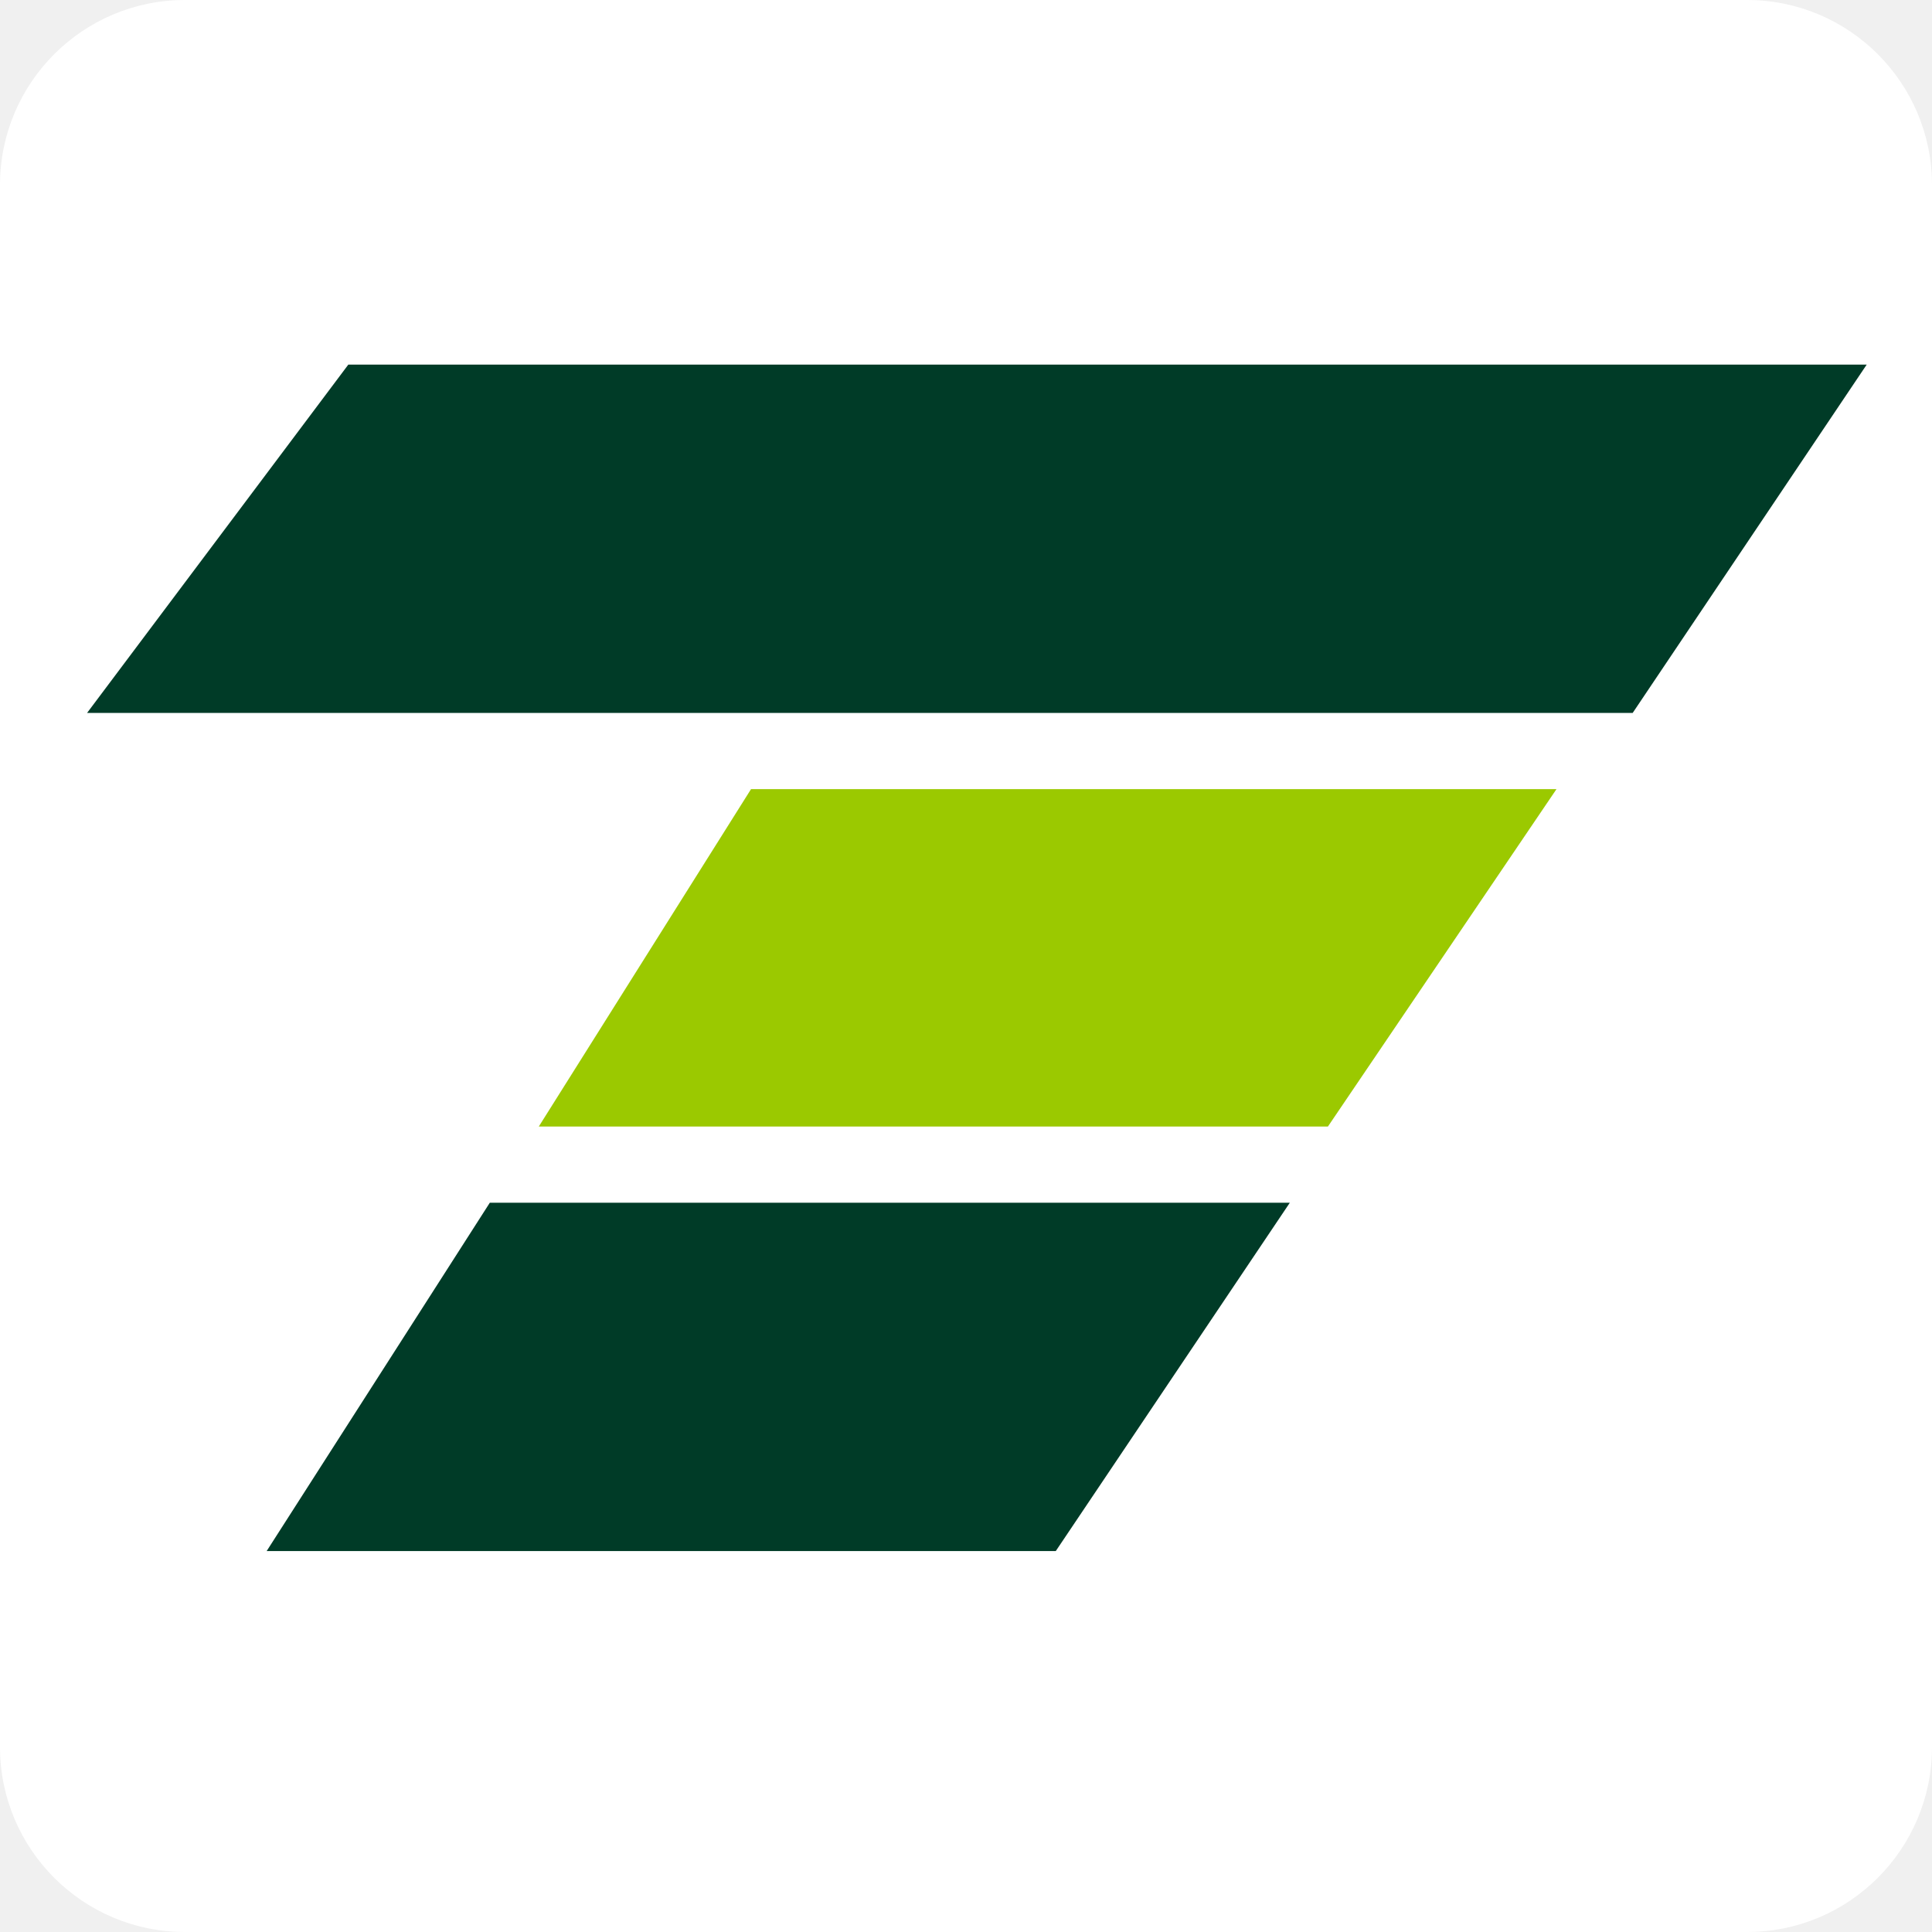
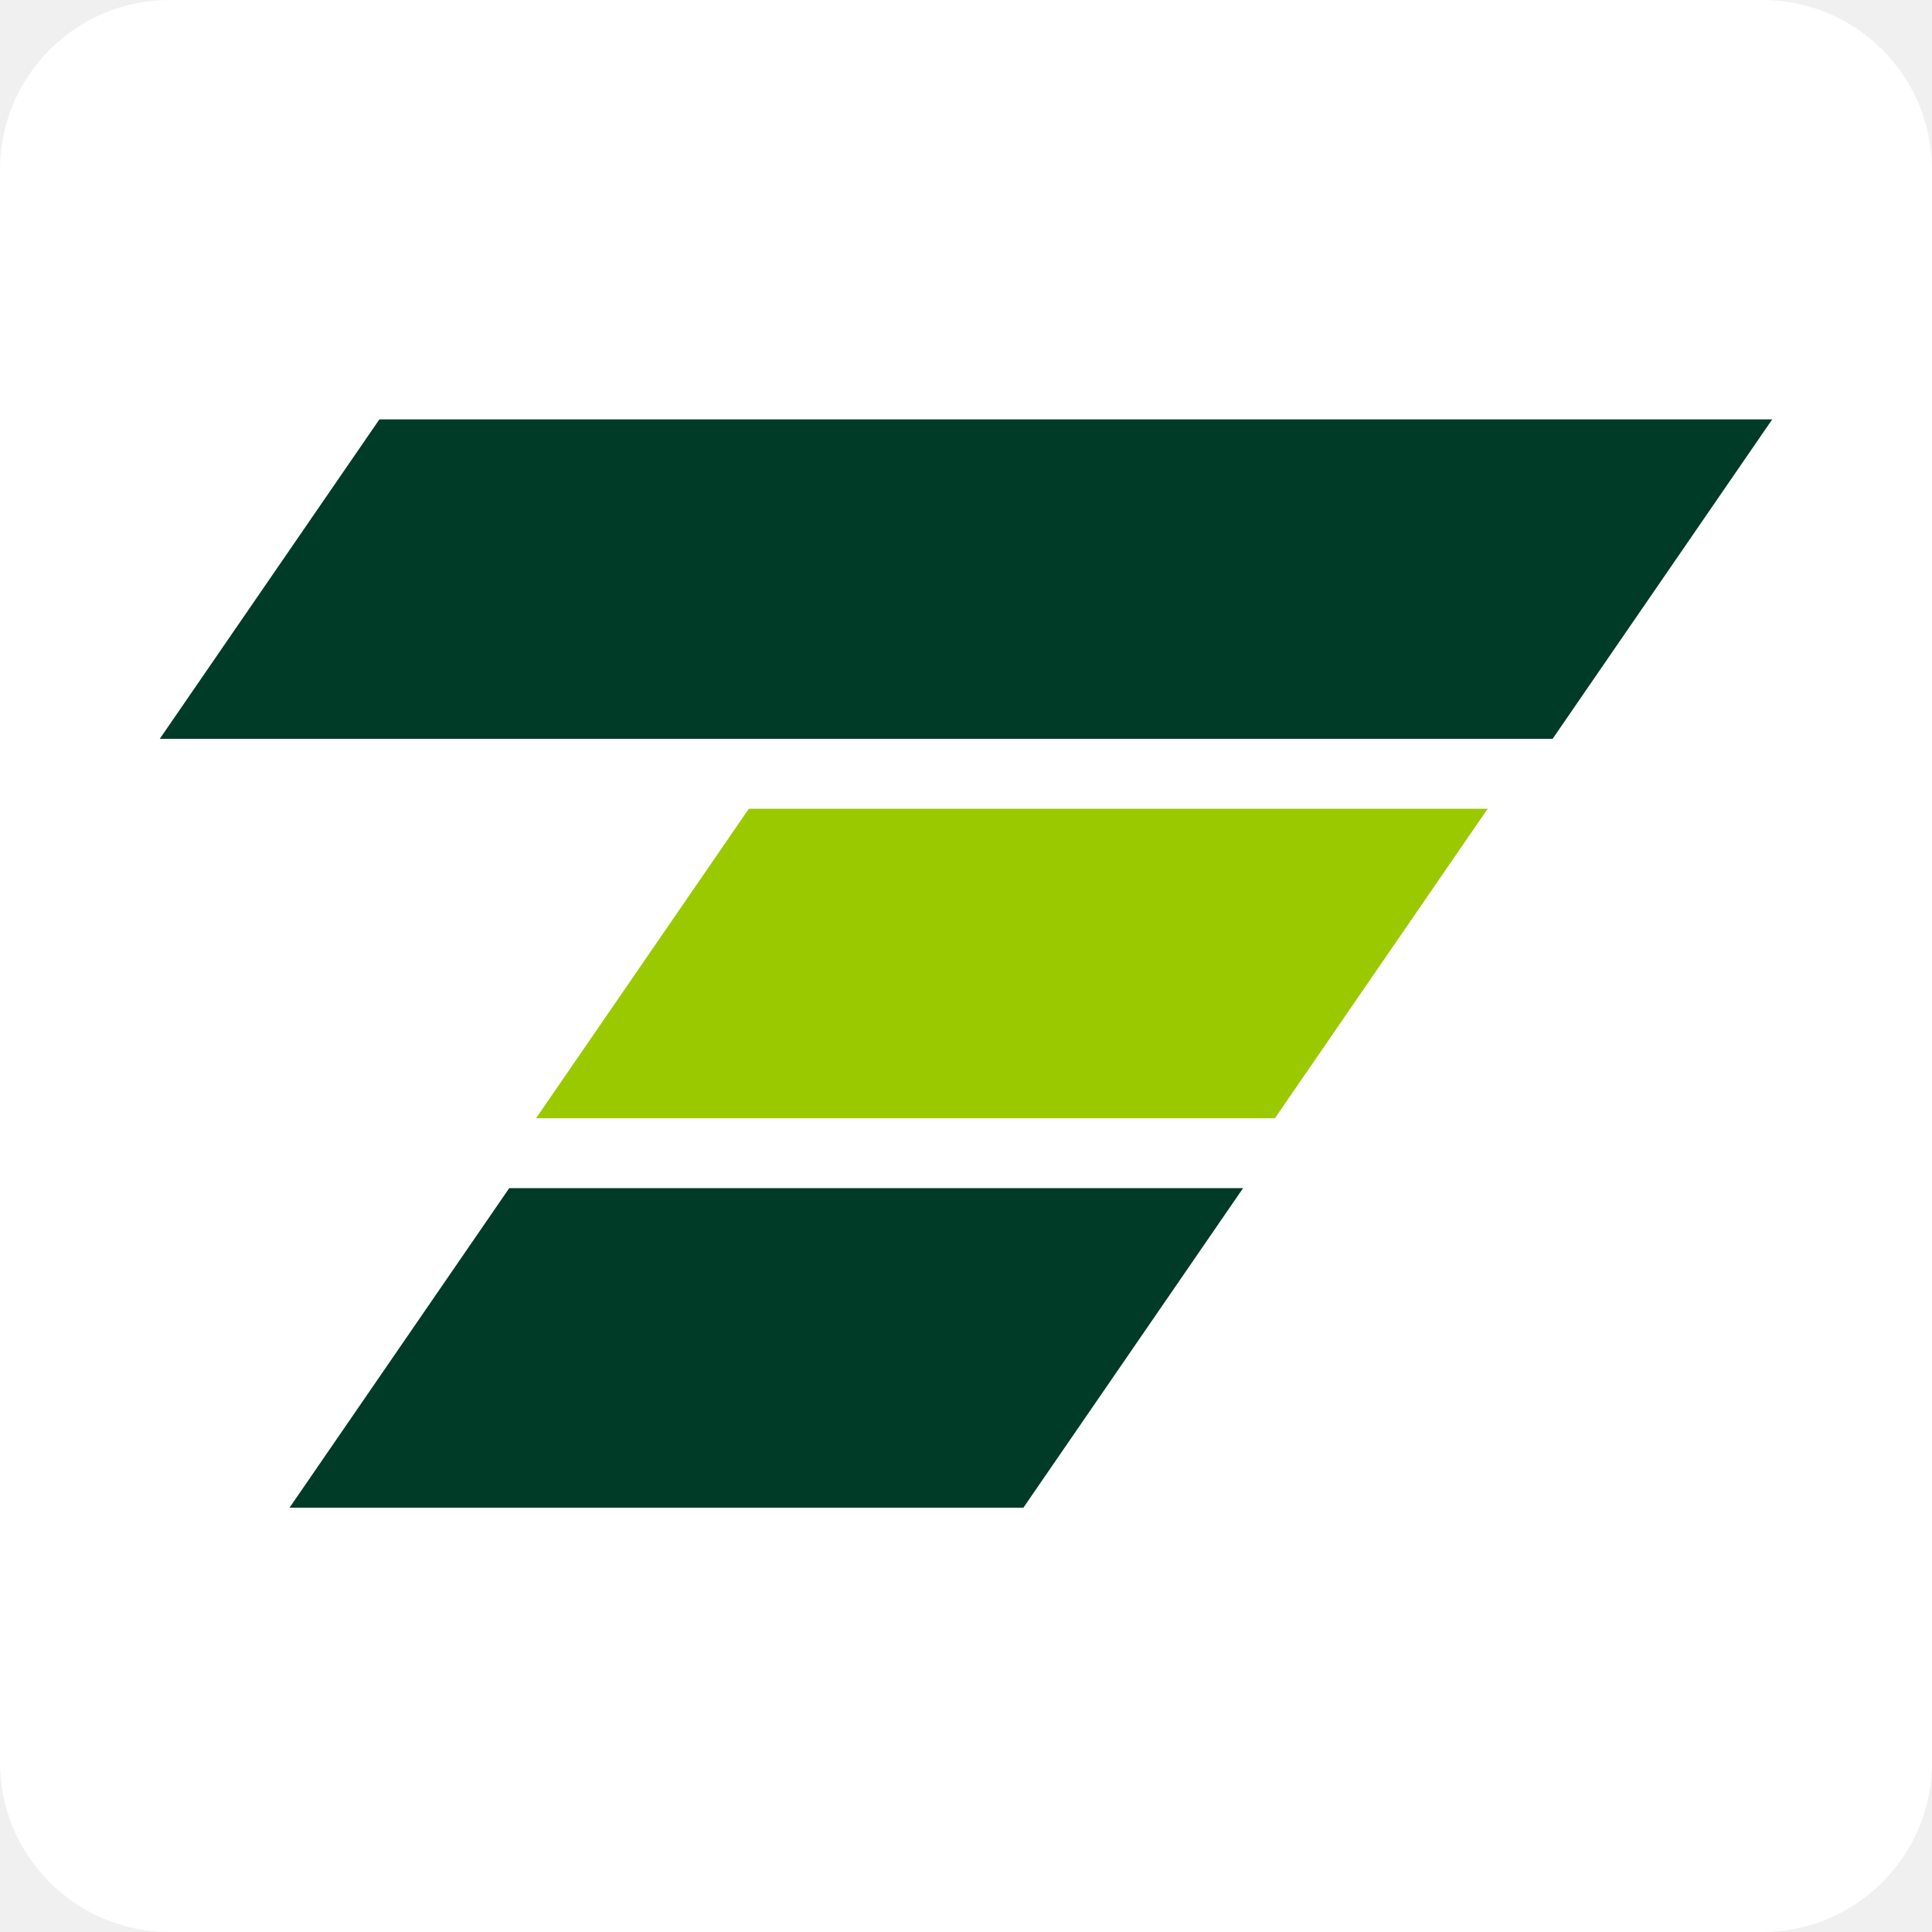
- <svg xmlns="http://www.w3.org/2000/svg" viewBox="75 80 355 355">
-   <rect x="75" y="80" width="355" height="355" rx="34" fill="#fff" />
-   <path d="M139 147H418L375 211H91ZM165 301H312L269 365H124Z" fill="#003b27" />
-   <path d="M213 225H361L319 287H174Z" fill="#9bc900" />
+ <svg xmlns="http://www.w3.org/2000/svg" viewBox="63 63 387 387" role="img" aria-label="TECHNICSAN">
+   <rect x="63" y="63" width="387" height="387" rx="34" fill="#fff" />
+   <path id="bar-top" fill="#003b27" d="M139 147H418L374 211H95Z" />
+   <path id="bar-lime" fill="#9bc900" d="M213 225H361L318.375 287H170.375Z" />
+   <path id="bar-bottom" fill="#003b27" d="M165 301H312L268 365H121Z" />
</svg>
